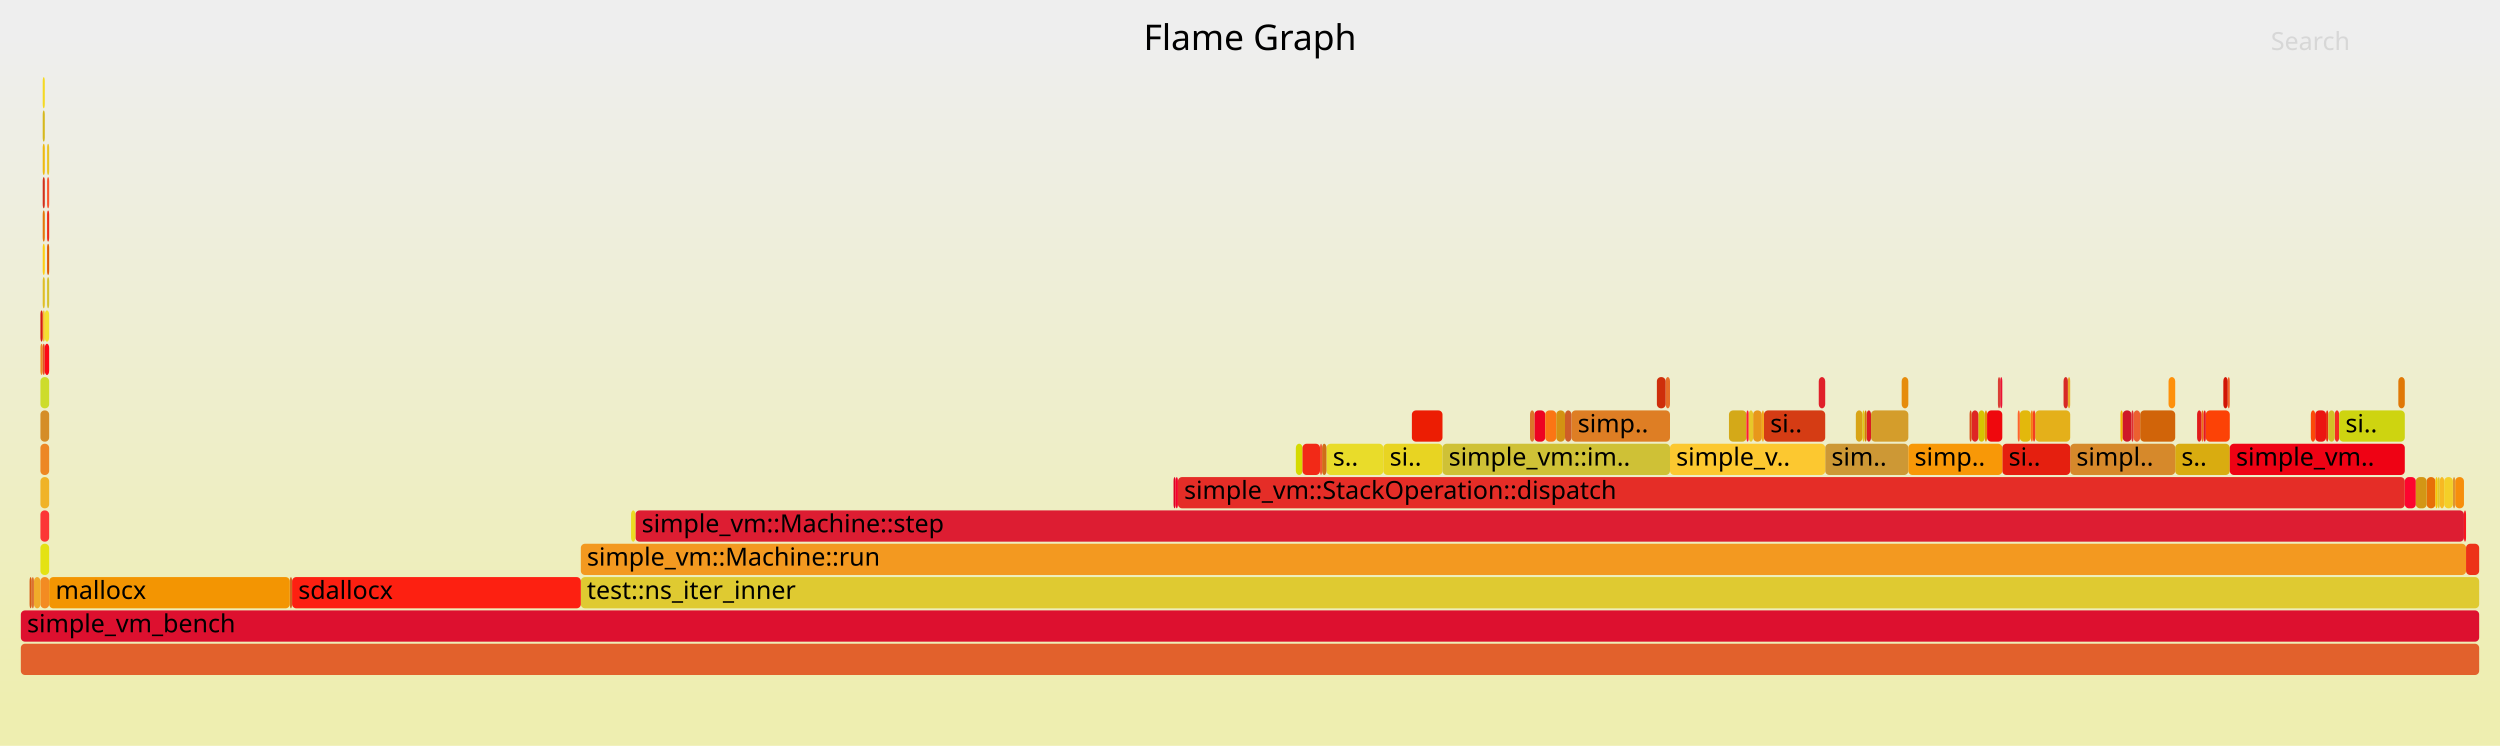
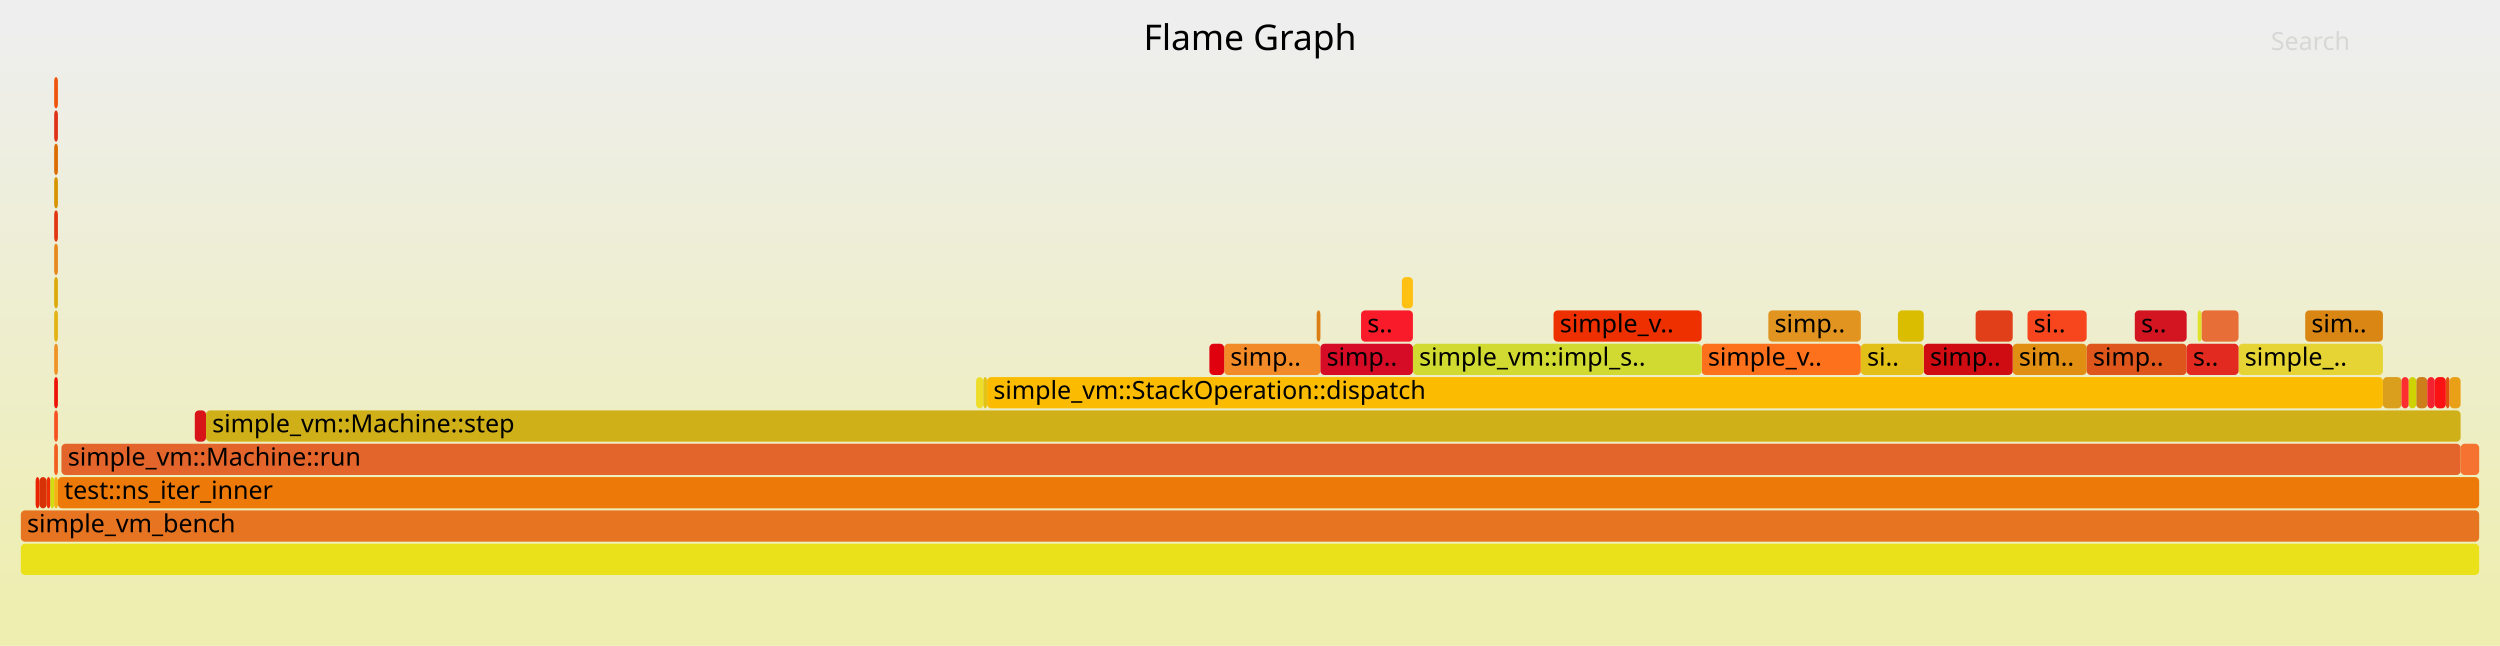
- <svg xmlns="http://www.w3.org/2000/svg" version="1.1" width="1200" height="358" viewBox="0 0 1200 358">
+ <svg xmlns="http://www.w3.org/2000/svg" version="1.1" width="1200" height="310" viewBox="0 0 1200 310">
  <defs>
    <linearGradient id="background" y1="0" y2="1" x1="0" x2="0">
      <stop stop-color="#eeeeee" offset="5%" />
      <stop stop-color="#eeeeb0" offset="95%" />
    </linearGradient>
  </defs>
  <style type="text/css">
	.func_g:hover { stroke:black; stroke-width:0.5; cursor:pointer; }
</style>
-   <rect x="0.0" y="0" width="1200.0" height="358.0" fill="url(#background)" />
+   <rect x="0.0" y="0" width="1200.0" height="310.0" fill="url(#background)" />
  <text text-anchor="middle" x="600.00" y="24" font-size="17" font-family="Verdana" fill="rgb(0,0,0)">Flame Graph</text>
-   <text text-anchor="" x="10.00" y="341" font-size="12" font-family="Verdana" fill="rgb(0,0,0)" id="details"> </text>
+   <text text-anchor="" x="10.00" y="293" font-size="12" font-family="Verdana" fill="rgb(0,0,0)" id="details"> </text>
  <text text-anchor="" x="10.00" y="24" font-size="12" font-family="Verdana" fill="rgb(0,0,0)" id="unzoom" style="opacity:0.0;cursor:pointer">Reset Zoom</text>
  <text text-anchor="" x="1090.00" y="24" font-size="12" font-family="Verdana" fill="rgb(0,0,0)" id="search" style="opacity:0.1;cursor:pointer">Search</text>
-   <text text-anchor="" x="1090.00" y="341" font-size="12" font-family="Verdana" fill="rgb(0,0,0)" id="matched"> </text>
-   <g class="func_g">
-     <rect x="1044.1" y="213" width="26.2" height="15.0" fill="rgb(217,172,16)" rx="2" ry="2" />
-     <text text-anchor="" x="1047.07" y="223.5" font-size="12" font-family="Verdana" fill="rgb(0,0,0)">s..</text>
-   </g>
-   <g class="func_g">
-     <rect x="873.0" y="181" width="3.1" height="15.0" fill="rgb(224,32,42)" rx="2" ry="2" />
-     <text text-anchor="" x="875.95" y="191.5" font-size="12" font-family="Verdana" fill="rgb(0,0,0)" />
-   </g>
-   <g class="func_g">
-     <rect x="993.7" y="213" width="50.4" height="15.0" fill="rgb(214,137,43)" rx="2" ry="2" />
-     <text text-anchor="" x="996.68" y="223.5" font-size="12" font-family="Verdana" fill="rgb(0,0,0)">simpl..</text>
-   </g>
-   <g class="func_g">
-     <rect x="960.1" y="181" width="1.0" height="15.0" fill="rgb(234,18,52)" rx="2" ry="2" />
-     <text text-anchor="" x="963.09" y="191.5" font-size="12" font-family="Verdana" fill="rgb(0,0,0)" />
-   </g>
-   <g class="func_g">
-     <rect x="1069.3" y="181" width="1.0" height="15.0" fill="rgb(242,99,40)" rx="2" ry="2" />
-     <text text-anchor="" x="1072.27" y="191.5" font-size="12" font-family="Verdana" fill="rgb(0,0,0)" />
-   </g>
-   <g class="func_g">
-     <rect x="961.1" y="213" width="32.6" height="15.0" fill="rgb(229,31,15)" rx="2" ry="2" />
-     <text text-anchor="" x="964.14" y="223.5" font-size="12" font-family="Verdana" fill="rgb(0,0,0)">si..</text>
-   </g>
-   <g class="func_g">
-     <rect x="1154.3" y="229" width="5.3" height="15.0" fill="rgb(253,5,47)" rx="2" ry="2" />
-     <text text-anchor="" x="1157.31" y="239.5" font-size="12" font-family="Verdana" fill="rgb(0,0,0)" />
-   </g>
-   <g class="func_g">
-     <rect x="19.4" y="229" width="4.2" height="15.0" fill="rgb(240,179,39)" rx="2" ry="2" />
-     <text text-anchor="" x="22.45" y="239.5" font-size="12" font-family="Verdana" fill="rgb(0,0,0)" />
-   </g>
-   <g class="func_g">
-     <rect x="20.5" y="85" width="1.0" height="15.0" fill="rgb(210,48,26)" rx="2" ry="2" />
-     <text text-anchor="" x="23.50" y="95.5" font-size="12" font-family="Verdana" fill="rgb(0,0,0)" />
-   </g>
-   <g class="func_g">
-     <rect x="19.4" y="261" width="4.2" height="15.0" fill="rgb(228,226,19)" rx="2" ry="2" />
-     <text text-anchor="" x="22.45" y="271.5" font-size="12" font-family="Verdana" fill="rgb(0,0,0)" />
-   </g>
-   <g class="func_g">
-     <rect x="894.0" y="197" width="1.0" height="15.0" fill="rgb(227,202,22)" rx="2" ry="2" />
-     <text text-anchor="" x="896.95" y="207.5" font-size="12" font-family="Verdana" fill="rgb(0,0,0)" />
-   </g>
-   <g class="func_g">
-     <rect x="1024.1" y="197" width="3.2" height="15.0" fill="rgb(236,96,48)" rx="2" ry="2" />
-     <text text-anchor="" x="1027.13" y="207.5" font-size="12" font-family="Verdana" fill="rgb(0,0,0)" />
-   </g>
-   <g class="func_g">
-     <rect x="636.7" y="213" width="27.3" height="15.0" fill="rgb(233,220,42)" rx="2" ry="2" />
-     <text text-anchor="" x="639.74" y="223.5" font-size="12" font-family="Verdana" fill="rgb(0,0,0)">s..</text>
-   </g>
-   <g class="func_g">
-     <rect x="959.0" y="181" width="1.1" height="15.0" fill="rgb(219,63,53)" rx="2" ry="2" />
-     <text text-anchor="" x="962.04" y="191.5" font-size="12" font-family="Verdana" fill="rgb(0,0,0)" />
-   </g>
-   <g class="func_g">
-     <rect x="563.3" y="229" width="1.0" height="15.0" fill="rgb(222,0,35)" rx="2" ry="2" />
-     <text text-anchor="" x="566.26" y="239.5" font-size="12" font-family="Verdana" fill="rgb(0,0,0)" />
-   </g>
-   <g class="func_g">
-     <rect x="22.6" y="69" width="1.0" height="15.0" fill="rgb(232,196,38)" rx="2" ry="2" />
-     <text text-anchor="" x="25.60" y="79.5" font-size="12" font-family="Verdana" fill="rgb(0,0,0)" />
-   </g>
-   <g class="func_g">
-     <rect x="990.5" y="181" width="2.1" height="15.0" fill="rgb(215,41,37)" rx="2" ry="2" />
-     <text text-anchor="" x="993.53" y="191.5" font-size="12" font-family="Verdana" fill="rgb(0,0,0)" />
-   </g>
-   <g class="func_g">
-     <rect x="1120.7" y="197" width="2.1" height="15.0" fill="rgb(243,45,34)" rx="2" ry="2" />
-     <text text-anchor="" x="1123.71" y="207.5" font-size="12" font-family="Verdana" fill="rgb(0,0,0)" />
-   </g>
-   <g class="func_g">
-     <rect x="969.5" y="197" width="5.3" height="15.0" fill="rgb(227,184,12)" rx="2" ry="2" />
-     <text text-anchor="" x="972.54" y="207.5" font-size="12" font-family="Verdana" fill="rgb(0,0,0)" />
-   </g>
-   <g class="func_g">
-     <rect x="22.6" y="101" width="1.0" height="15.0" fill="rgb(236,42,25)" rx="2" ry="2" />
-     <text text-anchor="" x="25.60" y="111.5" font-size="12" font-family="Verdana" fill="rgb(0,0,0)" />
-   </g>
-   <g class="func_g">
-     <rect x="1177.4" y="229" width="1.1" height="15.0" fill="rgb(220,149,51)" rx="2" ry="2" />
-     <text text-anchor="" x="1180.40" y="239.5" font-size="12" font-family="Verdana" fill="rgb(0,0,0)" />
-   </g>
-   <g class="func_g">
-     <rect x="890.8" y="197" width="3.2" height="15.0" fill="rgb(216,164,22)" rx="2" ry="2" />
-     <text text-anchor="" x="893.80" y="207.5" font-size="12" font-family="Verdana" fill="rgb(0,0,0)" />
-   </g>
-   <g class="func_g">
-     <rect x="1056.7" y="197" width="1.0" height="15.0" fill="rgb(236,115,23)" rx="2" ry="2" />
-     <text text-anchor="" x="1059.67" y="207.5" font-size="12" font-family="Verdana" fill="rgb(0,0,0)" />
-   </g>
-   <g class="func_g">
-     <rect x="1017.8" y="197" width="1.1" height="15.0" fill="rgb(245,181,3)" rx="2" ry="2" />
-     <text text-anchor="" x="1020.83" y="207.5" font-size="12" font-family="Verdana" fill="rgb(0,0,0)" />
-   </g>
-   <g class="func_g">
-     <rect x="992.6" y="181" width="1.1" height="15.0" fill="rgb(232,171,42)" rx="2" ry="2" />
-     <text text-anchor="" x="995.63" y="191.5" font-size="12" font-family="Verdana" fill="rgb(0,0,0)" />
-   </g>
-   <g class="func_g">
-     <rect x="1151.2" y="181" width="3.1" height="15.0" fill="rgb(224,120,6)" rx="2" ry="2" />
-     <text text-anchor="" x="1154.16" y="191.5" font-size="12" font-family="Verdana" fill="rgb(0,0,0)" />
-   </g>
-   <g class="func_g">
-     <rect x="976.9" y="197" width="16.8" height="15.0" fill="rgb(228,176,26)" rx="2" ry="2" />
-     <text text-anchor="" x="979.89" y="207.5" font-size="12" font-family="Verdana" fill="rgb(0,0,0)" />
-   </g>
-   <g class="func_g">
-     <rect x="10.0" y="293" width="1180.0" height="15.0" fill="rgb(221,16,47)" rx="2" ry="2" />
-     <text text-anchor="" x="13.00" y="303.5" font-size="12" font-family="Verdana" fill="rgb(0,0,0)">simple_vm_bench</text>
-   </g>
-   <g class="func_g">
-     <rect x="278.8" y="277" width="911.2" height="15.0" fill="rgb(223,202,49)" rx="2" ry="2" />
-     <text text-anchor="" x="281.75" y="287.5" font-size="12" font-family="Verdana" fill="rgb(0,0,0)">test::ns_iter_inner</text>
-   </g>
-   <g class="func_g">
-     <rect x="139.1" y="277" width="1.1" height="15.0" fill="rgb(206,104,34)" rx="2" ry="2" />
-     <text text-anchor="" x="142.13" y="287.5" font-size="12" font-family="Verdana" fill="rgb(0,0,0)" />
-   </g>
-   <g class="func_g">
-     <rect x="19.4" y="165" width="1.1" height="15.0" fill="rgb(238,139,34)" rx="2" ry="2" />
-     <text text-anchor="" x="22.45" y="175.5" font-size="12" font-family="Verdana" fill="rgb(0,0,0)" />
-   </g>
-   <g class="func_g">
-     <rect x="968.5" y="197" width="1.0" height="15.0" fill="rgb(254,100,43)" rx="2" ry="2" />
-     <text text-anchor="" x="971.49" y="207.5" font-size="12" font-family="Verdana" fill="rgb(0,0,0)" />
-   </g>
-   <g class="func_g">
-     <rect x="754.3" y="197" width="47.3" height="15.0" fill="rgb(222,126,36)" rx="2" ry="2" />
-     <text text-anchor="" x="757.32" y="207.5" font-size="12" font-family="Verdana" fill="rgb(0,0,0)">simp..</text>
-   </g>
-   <g class="func_g">
-     <rect x="1182.7" y="245" width="1.0" height="15.0" fill="rgb(249,21,30)" rx="2" ry="2" />
-     <text text-anchor="" x="1185.65" y="255.5" font-size="12" font-family="Verdana" fill="rgb(0,0,0)" />
-   </g>
-   <g class="func_g">
-     <rect x="1171.1" y="229" width="2.1" height="15.0" fill="rgb(247,185,35)" rx="2" ry="2" />
-     <text text-anchor="" x="1174.10" y="239.5" font-size="12" font-family="Verdana" fill="rgb(0,0,0)" />
-   </g>
-   <g class="func_g">
-     <rect x="677.7" y="197" width="14.7" height="15.0" fill="rgb(236,29,3)" rx="2" ry="2" />
-     <text text-anchor="" x="680.69" y="207.5" font-size="12" font-family="Verdana" fill="rgb(0,0,0)" />
-   </g>
-   <g class="func_g">
-     <rect x="15.2" y="277" width="1.1" height="15.0" fill="rgb(219,113,50)" rx="2" ry="2" />
-     <text text-anchor="" x="18.25" y="287.5" font-size="12" font-family="Verdana" fill="rgb(0,0,0)" />
-   </g>
-   <g class="func_g">
-     <rect x="912.8" y="181" width="3.2" height="15.0" fill="rgb(230,140,12)" rx="2" ry="2" />
-     <text text-anchor="" x="915.85" y="191.5" font-size="12" font-family="Verdana" fill="rgb(0,0,0)" />
-   </g>
-   <g class="func_g">
-     <rect x="19.4" y="277" width="4.2" height="15.0" fill="rgb(243,139,34)" rx="2" ry="2" />
-     <text text-anchor="" x="22.45" y="287.5" font-size="12" font-family="Verdana" fill="rgb(0,0,0)" />
-   </g>
-   <g class="func_g">
-     <rect x="20.5" y="53" width="1.0" height="15.0" fill="rgb(214,184,28)" rx="2" ry="2" />
-     <text text-anchor="" x="23.50" y="63.5" font-size="12" font-family="Verdana" fill="rgb(0,0,0)" />
-   </g>
-   <g class="func_g">
-     <rect x="19.4" y="245" width="4.2" height="15.0" fill="rgb(252,54,54)" rx="2" ry="2" />
-     <text text-anchor="" x="22.45" y="255.5" font-size="12" font-family="Verdana" fill="rgb(0,0,0)" />
-   </g>
-   <g class="func_g">
-     <rect x="876.1" y="213" width="39.9" height="15.0" fill="rgb(205,152,53)" rx="2" ry="2" />
-     <text text-anchor="" x="879.10" y="223.5" font-size="12" font-family="Verdana" fill="rgb(0,0,0)">sim..</text>
-   </g>
-   <g class="func_g">
-     <rect x="1116.5" y="197" width="1.1" height="15.0" fill="rgb(230,46,15)" rx="2" ry="2" />
-     <text text-anchor="" x="1119.51" y="207.5" font-size="12" font-family="Verdana" fill="rgb(0,0,0)" />
-   </g>
-   <g class="func_g">
-     <rect x="1018.9" y="197" width="4.2" height="15.0" fill="rgb(206,24,40)" rx="2" ry="2" />
-     <text text-anchor="" x="1021.88" y="207.5" font-size="12" font-family="Verdana" fill="rgb(0,0,0)" />
-   </g>
-   <g class="func_g">
-     <rect x="140.2" y="277" width="138.6" height="15.0" fill="rgb(253,32,17)" rx="2" ry="2" />
-     <text text-anchor="" x="143.18" y="287.5" font-size="12" font-family="Verdana" fill="rgb(0,0,0)">sdallocx</text>
-   </g>
-   <g class="func_g">
-     <rect x="829.9" y="197" width="8.4" height="15.0" fill="rgb(212,169,24)" rx="2" ry="2" />
-     <text text-anchor="" x="832.91" y="207.5" font-size="12" font-family="Verdana" fill="rgb(0,0,0)" />
-   </g>
-   <g class="func_g">
-     <rect x="1040.9" y="181" width="3.2" height="15.0" fill="rgb(254,144,11)" rx="2" ry="2" />
-     <text text-anchor="" x="1043.93" y="191.5" font-size="12" font-family="Verdana" fill="rgb(0,0,0)" />
-   </g>
-   <g class="func_g">
-     <rect x="1054.6" y="197" width="2.1" height="15.0" fill="rgb(225,26,26)" rx="2" ry="2" />
-     <text text-anchor="" x="1057.57" y="207.5" font-size="12" font-family="Verdana" fill="rgb(0,0,0)" />
-   </g>
-   <g class="func_g">
-     <rect x="1058.8" y="197" width="11.5" height="15.0" fill="rgb(252,66,6)" rx="2" ry="2" />
-     <text text-anchor="" x="1061.77" y="207.5" font-size="12" font-family="Verdana" fill="rgb(0,0,0)" />
-   </g>
-   <g class="func_g">
-     <rect x="896.0" y="197" width="2.1" height="15.0" fill="rgb(217,28,34)" rx="2" ry="2" />
-     <text text-anchor="" x="899.05" y="207.5" font-size="12" font-family="Verdana" fill="rgb(0,0,0)" />
-   </g>
-   <g class="func_g">
-     <rect x="1178.5" y="229" width="4.2" height="15.0" fill="rgb(247,142,11)" rx="2" ry="2" />
-     <text text-anchor="" x="1181.45" y="239.5" font-size="12" font-family="Verdana" fill="rgb(0,0,0)" />
-   </g>
-   <g class="func_g">
-     <rect x="916.0" y="213" width="45.1" height="15.0" fill="rgb(248,152,7)" rx="2" ry="2" />
-     <text text-anchor="" x="919.00" y="223.5" font-size="12" font-family="Verdana" fill="rgb(0,0,0)">simp..</text>
-   </g>
-   <g class="func_g">
-     <rect x="16.3" y="277" width="3.1" height="15.0" fill="rgb(240,171,42)" rx="2" ry="2" />
-     <text text-anchor="" x="19.30" y="287.5" font-size="12" font-family="Verdana" fill="rgb(0,0,0)" />
-   </g>
-   <g class="func_g">
-     <rect x="20.5" y="165" width="1.0" height="15.0" fill="rgb(229,79,35)" rx="2" ry="2" />
-     <text text-anchor="" x="23.50" y="175.5" font-size="12" font-family="Verdana" fill="rgb(0,0,0)" />
-   </g>
-   <g class="func_g">
-     <rect x="841.5" y="197" width="4.2" height="15.0" fill="rgb(232,151,27)" rx="2" ry="2" />
-     <text text-anchor="" x="844.46" y="207.5" font-size="12" font-family="Verdana" fill="rgb(0,0,0)" />
-   </g>
-   <g class="func_g">
-     <rect x="799.5" y="181" width="2.1" height="15.0" fill="rgb(230,110,40)" rx="2" ry="2" />
-     <text text-anchor="" x="802.47" y="191.5" font-size="12" font-family="Verdana" fill="rgb(0,0,0)" />
-   </g>
-   <g class="func_g">
-     <rect x="622.0" y="213" width="3.2" height="15.0" fill="rgb(213,218,1)" rx="2" ry="2" />
-     <text text-anchor="" x="625.05" y="223.5" font-size="12" font-family="Verdana" fill="rgb(0,0,0)" />
-   </g>
-   <g class="func_g">
-     <rect x="736.5" y="197" width="5.2" height="15.0" fill="rgb(237,2,34)" rx="2" ry="2" />
-     <text text-anchor="" x="739.48" y="207.5" font-size="12" font-family="Verdana" fill="rgb(0,0,0)" />
-   </g>
-   <g class="func_g">
-     <rect x="20.5" y="37" width="1.0" height="15.0" fill="rgb(245,217,34)" rx="2" ry="2" />
-     <text text-anchor="" x="23.50" y="47.5" font-size="12" font-family="Verdana" fill="rgb(0,0,0)" />
-   </g>
-   <g class="func_g">
-     <rect x="949.6" y="197" width="3.1" height="15.0" fill="rgb(214,196,1)" rx="2" ry="2" />
-     <text text-anchor="" x="952.59" y="207.5" font-size="12" font-family="Verdana" fill="rgb(0,0,0)" />
-   </g>
-   <g class="func_g">
-     <rect x="741.7" y="197" width="5.3" height="15.0" fill="rgb(251,117,20)" rx="2" ry="2" />
-     <text text-anchor="" x="744.73" y="207.5" font-size="12" font-family="Verdana" fill="rgb(0,0,0)" />
-   </g>
-   <g class="func_g">
-     <rect x="1164.8" y="229" width="4.2" height="15.0" fill="rgb(231,111,8)" rx="2" ry="2" />
-     <text text-anchor="" x="1167.80" y="239.5" font-size="12" font-family="Verdana" fill="rgb(0,0,0)" />
-   </g>
-   <g class="func_g">
-     <rect x="952.7" y="197" width="1.1" height="15.0" fill="rgb(229,143,6)" rx="2" ry="2" />
-     <text text-anchor="" x="955.74" y="207.5" font-size="12" font-family="Verdana" fill="rgb(0,0,0)" />
-   </g>
-   <g class="func_g">
-     <rect x="565.4" y="229" width="588.9" height="15.0" fill="rgb(229,45,39)" rx="2" ry="2" />
-     <text text-anchor="" x="568.36" y="239.5" font-size="12" font-family="Verdana" fill="rgb(0,0,0)">simple_vm::StackOperation::dispatch</text>
-   </g>
-   <g class="func_g">
-     <rect x="1159.6" y="229" width="5.2" height="15.0" fill="rgb(211,150,21)" rx="2" ry="2" />
-     <text text-anchor="" x="1162.56" y="239.5" font-size="12" font-family="Verdana" fill="rgb(0,0,0)" />
-   </g>
-   <g class="func_g">
-     <rect x="22.6" y="133" width="1.0" height="15.0" fill="rgb(213,194,47)" rx="2" ry="2" />
-     <text text-anchor="" x="25.60" y="143.5" font-size="12" font-family="Verdana" fill="rgb(0,0,0)" />
-   </g>
-   <g class="func_g">
-     <rect x="634.6" y="213" width="2.1" height="15.0" fill="rgb(207,110,25)" rx="2" ry="2" />
-     <text text-anchor="" x="637.64" y="223.5" font-size="12" font-family="Verdana" fill="rgb(0,0,0)" />
-   </g>
-   <g class="func_g">
-     <rect x="895.0" y="197" width="1.0" height="15.0" fill="rgb(210,123,8)" rx="2" ry="2" />
-     <text text-anchor="" x="898.00" y="207.5" font-size="12" font-family="Verdana" fill="rgb(0,0,0)" />
-   </g>
-   <g class="func_g">
-     <rect x="22.6" y="117" width="1.0" height="15.0" fill="rgb(221,88,5)" rx="2" ry="2" />
-     <text text-anchor="" x="25.60" y="127.5" font-size="12" font-family="Verdana" fill="rgb(0,0,0)" />
-   </g>
-   <g class="func_g">
-     <rect x="19.4" y="197" width="4.2" height="15.0" fill="rgb(213,141,39)" rx="2" ry="2" />
-     <text text-anchor="" x="22.45" y="207.5" font-size="12" font-family="Verdana" fill="rgb(0,0,0)" />
-   </g>
-   <g class="func_g">
-     <rect x="975.8" y="197" width="1.1" height="15.0" fill="rgb(243,62,34)" rx="2" ry="2" />
-     <text text-anchor="" x="978.84" y="207.5" font-size="12" font-family="Verdana" fill="rgb(0,0,0)" />
-   </g>
-   <g class="func_g">
-     <rect x="305.0" y="245" width="877.7" height="15.0" fill="rgb(221,29,50)" rx="2" ry="2" />
-     <text text-anchor="" x="308.00" y="255.5" font-size="12" font-family="Verdana" fill="rgb(0,0,0)">simple_vm::Machine::step</text>
-   </g>
-   <g class="func_g">
-     <rect x="14.2" y="277" width="1.0" height="15.0" fill="rgb(214,91,17)" rx="2" ry="2" />
-     <text text-anchor="" x="17.20" y="287.5" font-size="12" font-family="Verdana" fill="rgb(0,0,0)" />
-   </g>
-   <g class="func_g">
-     <rect x="20.5" y="149" width="1.0" height="15.0" fill="rgb(250,193,46)" rx="2" ry="2" />
-     <text text-anchor="" x="23.50" y="159.5" font-size="12" font-family="Verdana" fill="rgb(0,0,0)" />
-   </g>
-   <g class="func_g">
-     <rect x="302.9" y="245" width="2.1" height="15.0" fill="rgb(235,219,35)" rx="2" ry="2" />
-     <text text-anchor="" x="305.90" y="255.5" font-size="12" font-family="Verdana" fill="rgb(0,0,0)" />
-   </g>
-   <g class="func_g">
-     <rect x="633.6" y="213" width="1.0" height="15.0" fill="rgb(240,89,50)" rx="2" ry="2" />
-     <text text-anchor="" x="636.59" y="223.5" font-size="12" font-family="Verdana" fill="rgb(0,0,0)" />
-   </g>
-   <g class="func_g">
-     <rect x="20.5" y="117" width="1.0" height="15.0" fill="rgb(254,207,18)" rx="2" ry="2" />
-     <text text-anchor="" x="23.50" y="127.5" font-size="12" font-family="Verdana" fill="rgb(0,0,0)" />
-   </g>
-   <g class="func_g">
-     <rect x="625.2" y="213" width="8.4" height="15.0" fill="rgb(242,41,23)" rx="2" ry="2" />
-     <text text-anchor="" x="628.20" y="223.5" font-size="12" font-family="Verdana" fill="rgb(0,0,0)" />
-   </g>
-   <g class="func_g">
-     <rect x="22.6" y="85" width="1.0" height="15.0" fill="rgb(251,84,47)" rx="2" ry="2" />
-     <text text-anchor="" x="25.60" y="95.5" font-size="12" font-family="Verdana" fill="rgb(0,0,0)" />
-   </g>
-   <g class="func_g">
-     <rect x="734.4" y="197" width="2.1" height="15.0" fill="rgb(220,117,43)" rx="2" ry="2" />
-     <text text-anchor="" x="737.38" y="207.5" font-size="12" font-family="Verdana" fill="rgb(0,0,0)" />
-   </g>
-   <g class="func_g">
-     <rect x="20.5" y="69" width="1.0" height="15.0" fill="rgb(238,186,14)" rx="2" ry="2" />
-     <text text-anchor="" x="23.50" y="79.5" font-size="12" font-family="Verdana" fill="rgb(0,0,0)" />
-   </g>
-   <g class="func_g">
-     <rect x="20.5" y="133" width="1.0" height="15.0" fill="rgb(224,190,35)" rx="2" ry="2" />
-     <text text-anchor="" x="23.50" y="143.5" font-size="12" font-family="Verdana" fill="rgb(0,0,0)" />
-   </g>
-   <g class="func_g">
-     <rect x="19.4" y="149" width="1.1" height="15.0" fill="rgb(213,28,13)" rx="2" ry="2" />
-     <text text-anchor="" x="22.45" y="159.5" font-size="12" font-family="Verdana" fill="rgb(0,0,0)" />
-   </g>
-   <g class="func_g">
-     <rect x="21.5" y="165" width="2.1" height="15.0" fill="rgb(253,8,22)" rx="2" ry="2" />
-     <text text-anchor="" x="24.55" y="175.5" font-size="12" font-family="Verdana" fill="rgb(0,0,0)" />
-   </g>
-   <g class="func_g">
-     <rect x="1169.0" y="229" width="1.1" height="15.0" fill="rgb(247,199,5)" rx="2" ry="2" />
-     <text text-anchor="" x="1172.00" y="239.5" font-size="12" font-family="Verdana" fill="rgb(0,0,0)" />
-   </g>
-   <g class="func_g">
-     <rect x="946.4" y="197" width="3.2" height="15.0" fill="rgb(222,38,36)" rx="2" ry="2" />
-     <text text-anchor="" x="949.44" y="207.5" font-size="12" font-family="Verdana" fill="rgb(0,0,0)" />
-   </g>
-   <g class="func_g">
-     <rect x="1122.8" y="197" width="31.5" height="15.0" fill="rgb(206,212,16)" rx="2" ry="2" />
-     <text text-anchor="" x="1125.81" y="207.5" font-size="12" font-family="Verdana" fill="rgb(0,0,0)">si..</text>
-   </g>
-   <g class="func_g">
-     <rect x="747.0" y="197" width="4.2" height="15.0" fill="rgb(211,146,18)" rx="2" ry="2" />
-     <text text-anchor="" x="749.98" y="207.5" font-size="12" font-family="Verdana" fill="rgb(0,0,0)" />
-   </g>
-   <g class="func_g">
-     <rect x="564.3" y="229" width="1.1" height="15.0" fill="rgb(245,0,42)" rx="2" ry="2" />
-     <text text-anchor="" x="567.31" y="239.5" font-size="12" font-family="Verdana" fill="rgb(0,0,0)" />
-   </g>
-   <g class="func_g">
-     <rect x="838.3" y="197" width="1.1" height="15.0" fill="rgb(253,27,53)" rx="2" ry="2" />
-     <text text-anchor="" x="841.31" y="207.5" font-size="12" font-family="Verdana" fill="rgb(0,0,0)" />
-   </g>
-   <g class="func_g">
-     <rect x="23.6" y="277" width="115.5" height="15.0" fill="rgb(243,149,2)" rx="2" ry="2" />
-     <text text-anchor="" x="26.65" y="287.5" font-size="12" font-family="Verdana" fill="rgb(0,0,0)">mallocx</text>
-   </g>
-   <g class="func_g">
-     <rect x="20.5" y="101" width="1.0" height="15.0" fill="rgb(229,118,7)" rx="2" ry="2" />
-     <text text-anchor="" x="23.50" y="111.5" font-size="12" font-family="Verdana" fill="rgb(0,0,0)" />
-   </g>
-   <g class="func_g">
-     <rect x="953.8" y="197" width="7.3" height="15.0" fill="rgb(239,8,13)" rx="2" ry="2" />
-     <text text-anchor="" x="956.79" y="207.5" font-size="12" font-family="Verdana" fill="rgb(0,0,0)" />
-   </g>
-   <g class="func_g">
-     <rect x="664.0" y="213" width="28.4" height="15.0" fill="rgb(232,212,34)" rx="2" ry="2" />
-     <text text-anchor="" x="667.04" y="223.5" font-size="12" font-family="Verdana" fill="rgb(0,0,0)">si..</text>
-   </g>
-   <g class="func_g">
-     <rect x="1117.6" y="197" width="3.1" height="15.0" fill="rgb(211,193,39)" rx="2" ry="2" />
-     <text text-anchor="" x="1120.56" y="207.5" font-size="12" font-family="Verdana" fill="rgb(0,0,0)" />
-   </g>
-   <g class="func_g">
-     <rect x="1109.2" y="197" width="2.1" height="15.0" fill="rgb(251,73,9)" rx="2" ry="2" />
-     <text text-anchor="" x="1112.16" y="207.5" font-size="12" font-family="Verdana" fill="rgb(0,0,0)" />
-   </g>
-   <g class="func_g">
-     <rect x="1067.2" y="181" width="2.1" height="15.0" fill="rgb(209,21,5)" rx="2" ry="2" />
-     <text text-anchor="" x="1070.17" y="191.5" font-size="12" font-family="Verdana" fill="rgb(0,0,0)" />
-   </g>
-   <g class="func_g">
-     <rect x="19.4" y="213" width="4.2" height="15.0" fill="rgb(237,135,36)" rx="2" ry="2" />
-     <text text-anchor="" x="22.45" y="223.5" font-size="12" font-family="Verdana" fill="rgb(0,0,0)" />
-   </g>
-   <g class="func_g">
-     <rect x="19.4" y="181" width="4.2" height="15.0" fill="rgb(205,220,43)" rx="2" ry="2" />
-     <text text-anchor="" x="22.45" y="191.5" font-size="12" font-family="Verdana" fill="rgb(0,0,0)" />
-   </g>
-   <g class="func_g">
-     <rect x="1170.1" y="229" width="1.0" height="15.0" fill="rgb(227,197,44)" rx="2" ry="2" />
-     <text text-anchor="" x="1173.05" y="239.5" font-size="12" font-family="Verdana" fill="rgb(0,0,0)" />
-   </g>
-   <g class="func_g">
-     <rect x="1173.2" y="229" width="4.2" height="15.0" fill="rgb(244,207,40)" rx="2" ry="2" />
-     <text text-anchor="" x="1176.20" y="239.5" font-size="12" font-family="Verdana" fill="rgb(0,0,0)" />
-   </g>
-   <g class="func_g">
-     <rect x="839.4" y="197" width="2.1" height="15.0" fill="rgb(231,199,42)" rx="2" ry="2" />
-     <text text-anchor="" x="842.36" y="207.5" font-size="12" font-family="Verdana" fill="rgb(0,0,0)" />
-   </g>
-   <g class="func_g">
-     <rect x="945.4" y="197" width="1.0" height="15.0" fill="rgb(216,77,18)" rx="2" ry="2" />
-     <text text-anchor="" x="948.39" y="207.5" font-size="12" font-family="Verdana" fill="rgb(0,0,0)" />
-   </g>
-   <g class="func_g">
-     <rect x="1070.3" y="213" width="84.0" height="15.0" fill="rgb(239,2,20)" rx="2" ry="2" />
-     <text text-anchor="" x="1073.32" y="223.5" font-size="12" font-family="Verdana" fill="rgb(0,0,0)">simple_vm..</text>
-   </g>
-   <g class="func_g">
-     <rect x="1057.7" y="197" width="1.1" height="15.0" fill="rgb(230,24,32)" rx="2" ry="2" />
-     <text text-anchor="" x="1060.72" y="207.5" font-size="12" font-family="Verdana" fill="rgb(0,0,0)" />
-   </g>
-   <g class="func_g">
-     <rect x="846.7" y="197" width="29.4" height="15.0" fill="rgb(213,60,20)" rx="2" ry="2" />
-     <text text-anchor="" x="849.71" y="207.5" font-size="12" font-family="Verdana" fill="rgb(0,0,0)">si..</text>
-   </g>
-   <g class="func_g">
-     <rect x="692.4" y="213" width="109.2" height="15.0" fill="rgb(207,193,54)" rx="2" ry="2" />
-     <text text-anchor="" x="695.38" y="223.5" font-size="12" font-family="Verdana" fill="rgb(0,0,0)">simple_vm::im..</text>
-   </g>
-   <g class="func_g">
-     <rect x="21.5" y="149" width="2.1" height="15.0" fill="rgb(243,225,48)" rx="2" ry="2" />
-     <text text-anchor="" x="24.55" y="159.5" font-size="12" font-family="Verdana" fill="rgb(0,0,0)" />
-   </g>
-   <g class="func_g">
-     <rect x="898.1" y="197" width="17.9" height="15.0" fill="rgb(212,157,43)" rx="2" ry="2" />
-     <text text-anchor="" x="901.15" y="207.5" font-size="12" font-family="Verdana" fill="rgb(0,0,0)" />
-   </g>
-   <g class="func_g">
-     <rect x="845.7" y="197" width="1.0" height="15.0" fill="rgb(242,169,26)" rx="2" ry="2" />
-     <text text-anchor="" x="848.66" y="207.5" font-size="12" font-family="Verdana" fill="rgb(0,0,0)" />
-   </g>
-   <g class="func_g">
-     <rect x="751.2" y="197" width="3.1" height="15.0" fill="rgb(206,93,39)" rx="2" ry="2" />
-     <text text-anchor="" x="754.17" y="207.5" font-size="12" font-family="Verdana" fill="rgb(0,0,0)" />
-   </g>
-   <g class="func_g">
-     <rect x="974.8" y="197" width="1.0" height="15.0" fill="rgb(248,120,20)" rx="2" ry="2" />
-     <text text-anchor="" x="977.79" y="207.5" font-size="12" font-family="Verdana" fill="rgb(0,0,0)" />
-   </g>
-   <g class="func_g">
-     <rect x="1111.3" y="197" width="5.2" height="15.0" fill="rgb(235,21,17)" rx="2" ry="2" />
-     <text text-anchor="" x="1114.26" y="207.5" font-size="12" font-family="Verdana" fill="rgb(0,0,0)" />
-   </g>
-   <g class="func_g">
-     <rect x="10.0" y="309" width="1180.0" height="15.0" fill="rgb(226,97,44)" rx="2" ry="2" />
-     <text text-anchor="" x="13.00" y="319.5" font-size="12" font-family="Verdana" fill="rgb(0,0,0)" />
-   </g>
-   <g class="func_g">
-     <rect x="1027.3" y="197" width="16.8" height="15.0" fill="rgb(209,100,9)" rx="2" ry="2" />
-     <text text-anchor="" x="1030.28" y="207.5" font-size="12" font-family="Verdana" fill="rgb(0,0,0)" />
-   </g>
-   <g class="func_g">
-     <rect x="1023.1" y="197" width="1.0" height="15.0" fill="rgb(222,49,50)" rx="2" ry="2" />
-     <text text-anchor="" x="1026.08" y="207.5" font-size="12" font-family="Verdana" fill="rgb(0,0,0)" />
-   </g>
-   <g class="func_g">
-     <rect x="795.3" y="181" width="4.2" height="15.0" fill="rgb(206,46,11)" rx="2" ry="2" />
-     <text text-anchor="" x="798.27" y="191.5" font-size="12" font-family="Verdana" fill="rgb(0,0,0)" />
-   </g>
-   <g class="func_g">
-     <rect x="278.8" y="261" width="904.9" height="15.0" fill="rgb(243,153,32)" rx="2" ry="2" />
-     <text text-anchor="" x="281.75" y="271.5" font-size="12" font-family="Verdana" fill="rgb(0,0,0)">simple_vm::Machine::run</text>
-   </g>
-   <g class="func_g">
-     <rect x="1183.7" y="261" width="6.3" height="15.0" fill="rgb(237,50,24)" rx="2" ry="2" />
-     <text text-anchor="" x="1186.70" y="271.5" font-size="12" font-family="Verdana" fill="rgb(0,0,0)" />
-   </g>
-   <g class="func_g">
-     <rect x="801.6" y="213" width="74.5" height="15.0" fill="rgb(252,200,48)" rx="2" ry="2" />
-     <text text-anchor="" x="804.57" y="223.5" font-size="12" font-family="Verdana" fill="rgb(0,0,0)">simple_v..</text>
+   <text text-anchor="" x="1090.00" y="293" font-size="12" font-family="Verdana" fill="rgb(0,0,0)" id="matched"> </text>
+   <g class="func_g">
+     <rect x="26.0" y="69" width="1.8" height="15.0" fill="rgb(219,108,1)" rx="2" ry="2" />
+     <text text-anchor="" x="28.99" y="79.5" font-size="12" font-family="Verdana" fill="rgb(0,0,0)" />
+   </g>
+   <g class="func_g">
+     <rect x="816.8" y="165" width="76.4" height="15.0" fill="rgb(253,113,28)" rx="2" ry="2" />
+     <text text-anchor="" x="819.81" y="175.5" font-size="12" font-family="Verdana" fill="rgb(0,0,0)">simple_v..</text>
+   </g>
+   <g class="func_g">
+     <rect x="26.0" y="197" width="1.8" height="15.0" fill="rgb(246,81,32)" rx="2" ry="2" />
+     <text text-anchor="" x="28.99" y="207.5" font-size="12" font-family="Verdana" fill="rgb(0,0,0)" />
+   </g>
+   <g class="func_g">
+     <rect x="745.7" y="149" width="71.1" height="15.0" fill="rgb(238,48,0)" rx="2" ry="2" />
+     <text text-anchor="" x="748.72" y="159.5" font-size="12" font-family="Verdana" fill="rgb(0,0,0)">simple_v..</text>
+   </g>
+   <g class="func_g">
+     <rect x="26.0" y="117" width="1.8" height="15.0" fill="rgb(230,137,28)" rx="2" ry="2" />
+     <text text-anchor="" x="28.99" y="127.5" font-size="12" font-family="Verdana" fill="rgb(0,0,0)" />
+   </g>
+   <g class="func_g">
+     <rect x="678.2" y="165" width="138.6" height="15.0" fill="rgb(209,218,49)" rx="2" ry="2" />
+     <text text-anchor="" x="681.19" y="175.5" font-size="12" font-family="Verdana" fill="rgb(0,0,0)">simple_vm::impl_s..</text>
+   </g>
+   <g class="func_g">
+     <rect x="1174.0" y="181" width="1.8" height="15.0" fill="rgb(223,81,15)" rx="2" ry="2" />
+     <text text-anchor="" x="1177.01" y="191.5" font-size="12" font-family="Verdana" fill="rgb(0,0,0)" />
+   </g>
+   <g class="func_g">
+     <rect x="26.0" y="37" width="1.8" height="15.0" fill="rgb(239,84,13)" rx="2" ry="2" />
+     <text text-anchor="" x="28.99" y="47.5" font-size="12" font-family="Verdana" fill="rgb(0,0,0)" />
+   </g>
+   <g class="func_g">
+     <rect x="672.9" y="133" width="5.3" height="15.0" fill="rgb(254,192,17)" rx="2" ry="2" />
+     <text text-anchor="" x="675.86" y="143.5" font-size="12" font-family="Verdana" fill="rgb(0,0,0)" />
+   </g>
+   <g class="func_g">
+     <rect x="948.3" y="149" width="17.8" height="15.0" fill="rgb(224,63,25)" rx="2" ry="2" />
+     <text text-anchor="" x="951.31" y="159.5" font-size="12" font-family="Verdana" fill="rgb(0,0,0)" />
+   </g>
+   <g class="func_g">
+     <rect x="1074.5" y="165" width="69.3" height="15.0" fill="rgb(230,212,53)" rx="2" ry="2" />
+     <text text-anchor="" x="1077.49" y="175.5" font-size="12" font-family="Verdana" fill="rgb(0,0,0)">simple_..</text>
+   </g>
+   <g class="func_g">
+     <rect x="911.0" y="149" width="12.4" height="15.0" fill="rgb(219,189,0)" rx="2" ry="2" />
+     <text text-anchor="" x="913.99" y="159.5" font-size="12" font-family="Verdana" fill="rgb(0,0,0)" />
+   </g>
+   <g class="func_g">
+     <rect x="966.1" y="165" width="35.5" height="15.0" fill="rgb(225,143,18)" rx="2" ry="2" />
+     <text text-anchor="" x="969.08" y="175.5" font-size="12" font-family="Verdana" fill="rgb(0,0,0)">sim..</text>
+   </g>
+   <g class="func_g">
+     <rect x="22.4" y="229" width="1.8" height="15.0" fill="rgb(237,45,3)" rx="2" ry="2" />
+     <text text-anchor="" x="25.44" y="239.5" font-size="12" font-family="Verdana" fill="rgb(0,0,0)" />
+   </g>
+   <g class="func_g">
+     <rect x="26.0" y="53" width="1.8" height="15.0" fill="rgb(223,49,23)" rx="2" ry="2" />
+     <text text-anchor="" x="28.99" y="63.5" font-size="12" font-family="Verdana" fill="rgb(0,0,0)" />
+   </g>
+   <g class="func_g">
+     <rect x="1175.8" y="181" width="5.3" height="15.0" fill="rgb(233,160,23)" rx="2" ry="2" />
+     <text text-anchor="" x="1178.78" y="191.5" font-size="12" font-family="Verdana" fill="rgb(0,0,0)" />
+   </g>
+   <g class="func_g">
+     <rect x="973.2" y="149" width="28.4" height="15.0" fill="rgb(247,70,30)" rx="2" ry="2" />
+     <text text-anchor="" x="976.19" y="159.5" font-size="12" font-family="Verdana" fill="rgb(0,0,0)">si..</text>
+   </g>
+   <g class="func_g">
+     <rect x="93.5" y="197" width="5.4" height="15.0" fill="rgb(215,21,25)" rx="2" ry="2" />
+     <text text-anchor="" x="96.52" y="207.5" font-size="12" font-family="Verdana" fill="rgb(0,0,0)" />
+   </g>
+   <g class="func_g">
+     <rect x="923.4" y="165" width="42.7" height="15.0" fill="rgb(208,12,19)" rx="2" ry="2" />
+     <text text-anchor="" x="926.43" y="175.5" font-size="12" font-family="Verdana" fill="rgb(0,0,0)">simp..</text>
+   </g>
+   <g class="func_g">
+     <rect x="10.0" y="245" width="1180.0" height="15.0" fill="rgb(230,116,33)" rx="2" ry="2" />
+     <text text-anchor="" x="13.00" y="255.5" font-size="12" font-family="Verdana" fill="rgb(0,0,0)">simple_vm_bench</text>
+   </g>
+   <g class="func_g">
+     <rect x="1143.8" y="181" width="8.9" height="15.0" fill="rgb(217,159,29)" rx="2" ry="2" />
+     <text text-anchor="" x="1146.80" y="191.5" font-size="12" font-family="Verdana" fill="rgb(0,0,0)" />
+   </g>
+   <g class="func_g">
+     <rect x="26.0" y="213" width="1.8" height="15.0" fill="rgb(242,93,32)" rx="2" ry="2" />
+     <text text-anchor="" x="28.99" y="223.5" font-size="12" font-family="Verdana" fill="rgb(0,0,0)" />
+   </g>
+   <g class="func_g">
+     <rect x="1152.7" y="181" width="3.5" height="15.0" fill="rgb(253,46,48)" rx="2" ry="2" />
+     <text text-anchor="" x="1155.68" y="191.5" font-size="12" font-family="Verdana" fill="rgb(0,0,0)" />
+   </g>
+   <g class="func_g">
+     <rect x="26.0" y="101" width="1.8" height="15.0" fill="rgb(226,54,17)" rx="2" ry="2" />
+     <text text-anchor="" x="28.99" y="111.5" font-size="12" font-family="Verdana" fill="rgb(0,0,0)" />
+   </g>
+   <g class="func_g">
+     <rect x="1056.7" y="149" width="17.8" height="15.0" fill="rgb(231,110,54)" rx="2" ry="2" />
+     <text text-anchor="" x="1059.72" y="159.5" font-size="12" font-family="Verdana" fill="rgb(0,0,0)" />
+   </g>
+   <g class="func_g">
+     <rect x="24.2" y="229" width="1.8" height="15.0" fill="rgb(208,221,15)" rx="2" ry="2" />
+     <text text-anchor="" x="27.22" y="239.5" font-size="12" font-family="Verdana" fill="rgb(0,0,0)" />
+   </g>
+   <g class="func_g">
+     <rect x="26.0" y="181" width="1.8" height="15.0" fill="rgb(237,19,7)" rx="2" ry="2" />
+     <text text-anchor="" x="28.99" y="191.5" font-size="12" font-family="Verdana" fill="rgb(0,0,0)" />
+   </g>
+   <g class="func_g">
+     <rect x="468.5" y="181" width="3.5" height="15.0" fill="rgb(238,222,43)" rx="2" ry="2" />
+     <text text-anchor="" x="471.49" y="191.5" font-size="12" font-family="Verdana" fill="rgb(0,0,0)" />
+   </g>
+   <g class="func_g">
+     <rect x="26.0" y="229" width="1.8" height="15.0" fill="rgb(243,179,18)" rx="2" ry="2" />
+     <text text-anchor="" x="28.99" y="239.5" font-size="12" font-family="Verdana" fill="rgb(0,0,0)" />
+   </g>
+   <g class="func_g">
+     <rect x="587.6" y="165" width="46.2" height="15.0" fill="rgb(242,138,39)" rx="2" ry="2" />
+     <text text-anchor="" x="590.56" y="175.5" font-size="12" font-family="Verdana" fill="rgb(0,0,0)">simp..</text>
+   </g>
+   <g class="func_g">
+     <rect x="653.3" y="149" width="24.9" height="15.0" fill="rgb(250,27,42)" rx="2" ry="2" />
+     <text text-anchor="" x="656.31" y="159.5" font-size="12" font-family="Verdana" fill="rgb(0,0,0)">s..</text>
+   </g>
+   <g class="func_g">
+     <rect x="473.8" y="181" width="670.0" height="15.0" fill="rgb(250,187,1)" rx="2" ry="2" />
+     <text text-anchor="" x="476.83" y="191.5" font-size="12" font-family="Verdana" fill="rgb(0,0,0)">simple_vm::StackOperation::dispatch</text>
+   </g>
+   <g class="func_g">
+     <rect x="1001.6" y="165" width="48.0" height="15.0" fill="rgb(222,86,27)" rx="2" ry="2" />
+     <text text-anchor="" x="1004.63" y="175.5" font-size="12" font-family="Verdana" fill="rgb(0,0,0)">simp..</text>
+   </g>
+   <g class="func_g">
+     <rect x="1159.8" y="181" width="5.3" height="15.0" fill="rgb(205,126,26)" rx="2" ry="2" />
+     <text text-anchor="" x="1162.79" y="191.5" font-size="12" font-family="Verdana" fill="rgb(0,0,0)" />
+   </g>
+   <g class="func_g">
+     <rect x="27.8" y="229" width="1162.2" height="15.0" fill="rgb(237,122,8)" rx="2" ry="2" />
+     <text text-anchor="" x="30.77" y="239.5" font-size="12" font-family="Verdana" fill="rgb(0,0,0)">test::ns_iter_inner</text>
+   </g>
+   <g class="func_g">
+     <rect x="580.5" y="165" width="7.1" height="15.0" fill="rgb(223,1,14)" rx="2" ry="2" />
+     <text text-anchor="" x="583.45" y="175.5" font-size="12" font-family="Verdana" fill="rgb(0,0,0)" />
+   </g>
+   <g class="func_g">
+     <rect x="1054.9" y="149" width="1.8" height="15.0" fill="rgb(223,226,42)" rx="2" ry="2" />
+     <text text-anchor="" x="1057.94" y="159.5" font-size="12" font-family="Verdana" fill="rgb(0,0,0)" />
+   </g>
+   <g class="func_g">
+     <rect x="18.9" y="229" width="3.5" height="15.0" fill="rgb(215,49,8)" rx="2" ry="2" />
+     <text text-anchor="" x="21.89" y="239.5" font-size="12" font-family="Verdana" fill="rgb(0,0,0)" />
+   </g>
+   <g class="func_g">
+     <rect x="848.8" y="149" width="44.4" height="15.0" fill="rgb(225,148,31)" rx="2" ry="2" />
+     <text text-anchor="" x="851.80" y="159.5" font-size="12" font-family="Verdana" fill="rgb(0,0,0)">simp..</text>
+   </g>
+   <g class="func_g">
+     <rect x="1168.7" y="181" width="5.3" height="15.0" fill="rgb(250,18,20)" rx="2" ry="2" />
+     <text text-anchor="" x="1171.67" y="191.5" font-size="12" font-family="Verdana" fill="rgb(0,0,0)" />
+   </g>
+   <g class="func_g">
+     <rect x="893.2" y="165" width="30.2" height="15.0" fill="rgb(227,192,23)" rx="2" ry="2" />
+     <text text-anchor="" x="896.22" y="175.5" font-size="12" font-family="Verdana" fill="rgb(0,0,0)">si..</text>
+   </g>
+   <g class="func_g">
+     <rect x="10.0" y="261" width="1180.0" height="15.0" fill="rgb(235,225,27)" rx="2" ry="2" />
+     <text text-anchor="" x="13.00" y="271.5" font-size="12" font-family="Verdana" fill="rgb(0,0,0)" />
+   </g>
+   <g class="func_g">
+     <rect x="98.9" y="197" width="1082.2" height="15.0" fill="rgb(208,176,25)" rx="2" ry="2" />
+     <text text-anchor="" x="101.86" y="207.5" font-size="12" font-family="Verdana" fill="rgb(0,0,0)">simple_vm::Machine::step</text>
+   </g>
+   <g class="func_g">
+     <rect x="26.0" y="149" width="1.8" height="15.0" fill="rgb(227,179,19)" rx="2" ry="2" />
+     <text text-anchor="" x="28.99" y="159.5" font-size="12" font-family="Verdana" fill="rgb(0,0,0)" />
+   </g>
+   <g class="func_g">
+     <rect x="632.0" y="149" width="1.8" height="15.0" fill="rgb(219,126,20)" rx="2" ry="2" />
+     <text text-anchor="" x="634.99" y="159.5" font-size="12" font-family="Verdana" fill="rgb(0,0,0)" />
+   </g>
+   <g class="func_g">
+     <rect x="633.8" y="165" width="44.4" height="15.0" fill="rgb(214,12,38)" rx="2" ry="2" />
+     <text text-anchor="" x="636.77" y="175.5" font-size="12" font-family="Verdana" fill="rgb(0,0,0)">simp..</text>
+   </g>
+   <g class="func_g">
+     <rect x="26.0" y="165" width="1.8" height="15.0" fill="rgb(239,147,38)" rx="2" ry="2" />
+     <text text-anchor="" x="28.99" y="175.5" font-size="12" font-family="Verdana" fill="rgb(0,0,0)" />
+   </g>
+   <g class="func_g">
+     <rect x="1106.5" y="149" width="37.3" height="15.0" fill="rgb(217,134,20)" rx="2" ry="2" />
+     <text text-anchor="" x="1109.48" y="159.5" font-size="12" font-family="Verdana" fill="rgb(0,0,0)">sim..</text>
+   </g>
+   <g class="func_g">
+     <rect x="26.0" y="85" width="1.8" height="15.0" fill="rgb(215,148,2)" rx="2" ry="2" />
+     <text text-anchor="" x="28.99" y="95.5" font-size="12" font-family="Verdana" fill="rgb(0,0,0)" />
+   </g>
+   <g class="func_g">
+     <rect x="1049.6" y="165" width="24.9" height="15.0" fill="rgb(226,42,32)" rx="2" ry="2" />
+     <text text-anchor="" x="1052.61" y="175.5" font-size="12" font-family="Verdana" fill="rgb(0,0,0)">s..</text>
+   </g>
+   <g class="func_g">
+     <rect x="29.5" y="213" width="1151.6" height="15.0" fill="rgb(227,101,43)" rx="2" ry="2" />
+     <text text-anchor="" x="32.55" y="223.5" font-size="12" font-family="Verdana" fill="rgb(0,0,0)">simple_vm::Machine::run</text>
+   </g>
+   <g class="func_g">
+     <rect x="17.1" y="229" width="1.8" height="15.0" fill="rgb(233,35,0)" rx="2" ry="2" />
+     <text text-anchor="" x="20.11" y="239.5" font-size="12" font-family="Verdana" fill="rgb(0,0,0)" />
+   </g>
+   <g class="func_g">
+     <rect x="1165.1" y="181" width="3.6" height="15.0" fill="rgb(242,34,49)" rx="2" ry="2" />
+     <text text-anchor="" x="1168.12" y="191.5" font-size="12" font-family="Verdana" fill="rgb(0,0,0)" />
+   </g>
+   <g class="func_g">
+     <rect x="472.0" y="181" width="1.8" height="15.0" fill="rgb(226,195,22)" rx="2" ry="2" />
+     <text text-anchor="" x="475.05" y="191.5" font-size="12" font-family="Verdana" fill="rgb(0,0,0)" />
+   </g>
+   <g class="func_g">
+     <rect x="1024.7" y="149" width="24.9" height="15.0" fill="rgb(211,21,33)" rx="2" ry="2" />
+     <text text-anchor="" x="1027.73" y="159.5" font-size="12" font-family="Verdana" fill="rgb(0,0,0)">s..</text>
+   </g>
+   <g class="func_g">
+     <rect x="26.0" y="133" width="1.8" height="15.0" fill="rgb(219,170,8)" rx="2" ry="2" />
+     <text text-anchor="" x="28.99" y="143.5" font-size="12" font-family="Verdana" fill="rgb(0,0,0)" />
+   </g>
+   <g class="func_g">
+     <rect x="1156.2" y="181" width="3.6" height="15.0" fill="rgb(206,211,1)" rx="2" ry="2" />
+     <text text-anchor="" x="1159.23" y="191.5" font-size="12" font-family="Verdana" fill="rgb(0,0,0)" />
+   </g>
+   <g class="func_g">
+     <rect x="1181.1" y="213" width="8.9" height="15.0" fill="rgb(245,114,48)" rx="2" ry="2" />
+     <text text-anchor="" x="1184.11" y="223.5" font-size="12" font-family="Verdana" fill="rgb(0,0,0)" />
  </g>
</svg>
